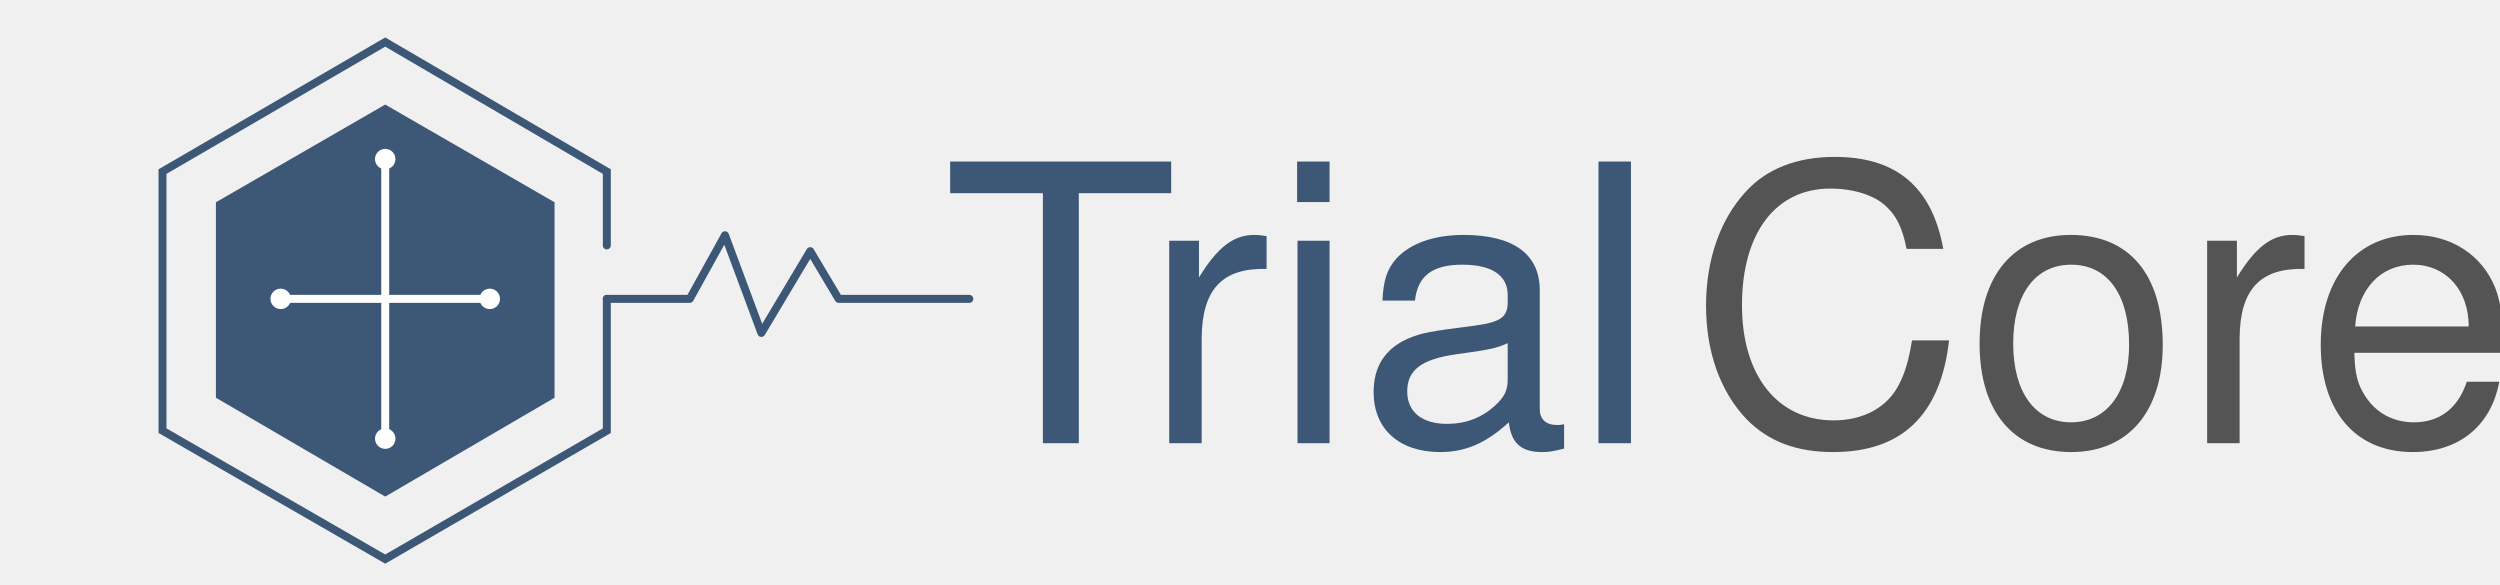
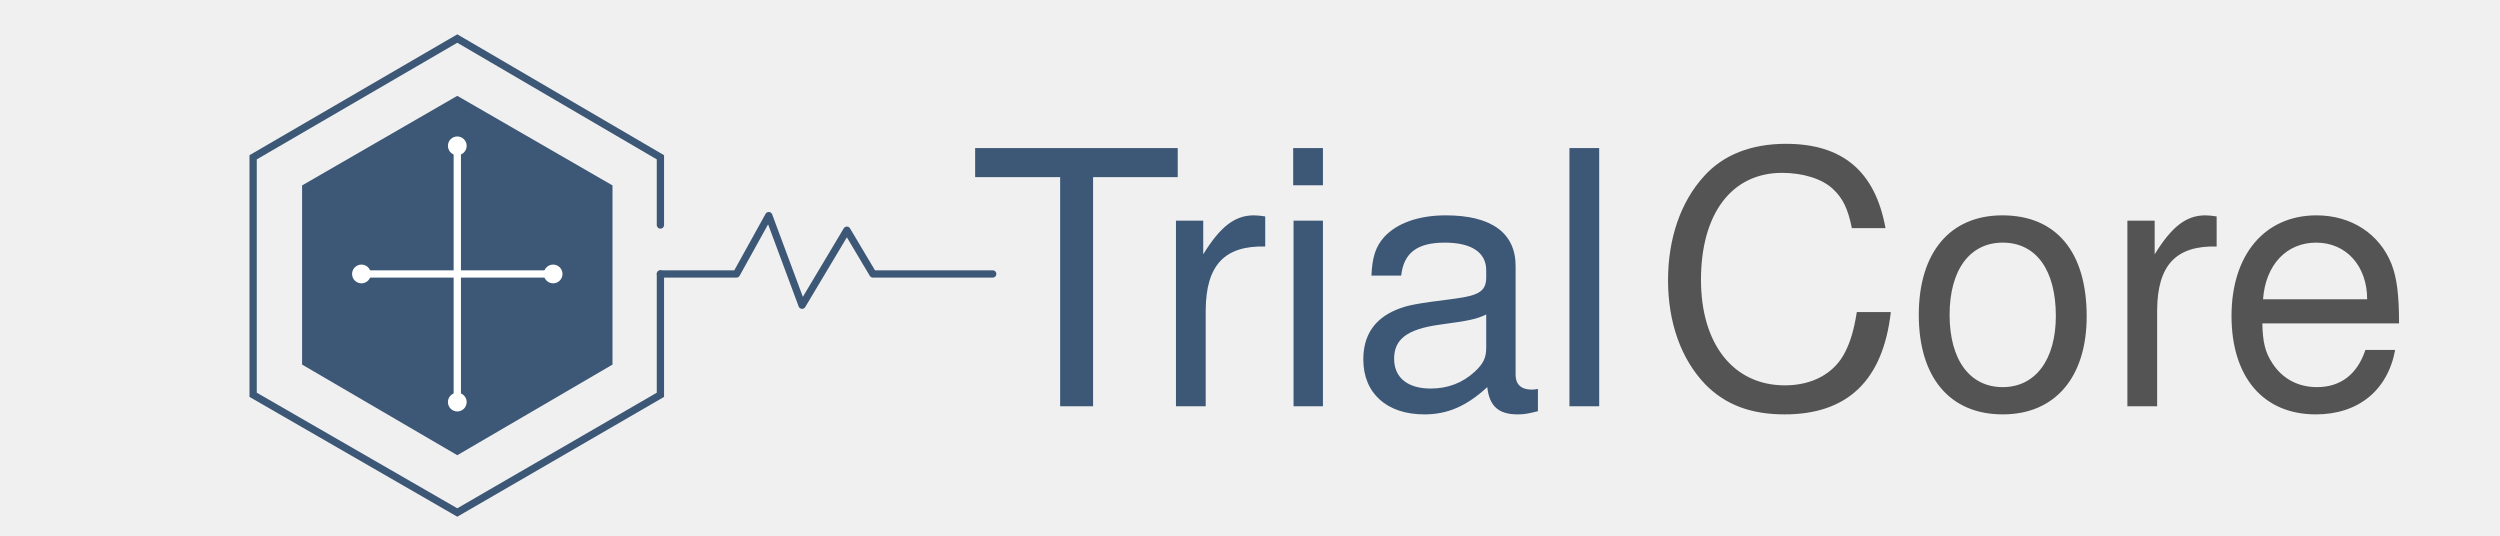
- <svg xmlns="http://www.w3.org/2000/svg" width="2200" height="514" viewBox="0 0 1950 514" role="img" aria-labelledby="title desc">
+ <svg xmlns="http://www.w3.org/2000/svg" width="2400" height="514" viewBox="0 0 1950 514" role="img" aria-labelledby="title desc">
  <defs>
    <style>
      .blue { fill: #3d5776; stroke: #3d5776; }
      .gray { fill: #545454; }
      .white { fill: #ffffff; stroke: #ffffff; }

      .wordmark {
        font-family: "Helvetica Neue", Helvetica, Arial, sans-serif;
        font-weight: 400;
      }
    </style>
  </defs>
  <path d="M 409 216 L 409 151 L 214 37 L 18 151 L 18 379 L 214 492 L 409 379 L 409 263" fill="none" stroke="#3d5776" stroke-width="7" stroke-linecap="round" stroke-linejoin="miter" />
  <polygon points="214,92 363,178 363,350 214,437 65,350 65,178" fill="#3d5776" />
  <line x1="214" y1="140" x2="214" y2="386" stroke="#ffffff" stroke-width="7" stroke-linecap="round" />
  <line x1="122" y1="263" x2="306" y2="263" stroke="#ffffff" stroke-width="7" stroke-linecap="round" />
  <circle cx="214" cy="140" r="9" fill="#ffffff" />
  <circle cx="214" cy="386" r="9" fill="#ffffff" />
  <circle cx="122" cy="263" r="9" fill="#ffffff" />
  <circle cx="306" cy="263" r="9" fill="#ffffff" />
  <path d="M 409 263 H 482 L 513 207 L 545 293 L 588 221 L 613 263 H 728" fill="none" stroke="#3d5776" stroke-width="7" stroke-linecap="round" stroke-linejoin="round" />
  <text x="704" y="390" class="wordmark" font-size="340" text-rendering="geometricPrecision" fill="#3d5776">Trial</text>
  <text x="1360" y="390" class="wordmark" font-size="340" text-rendering="geometricPrecision" fill="#545454">Core</text>
</svg>
